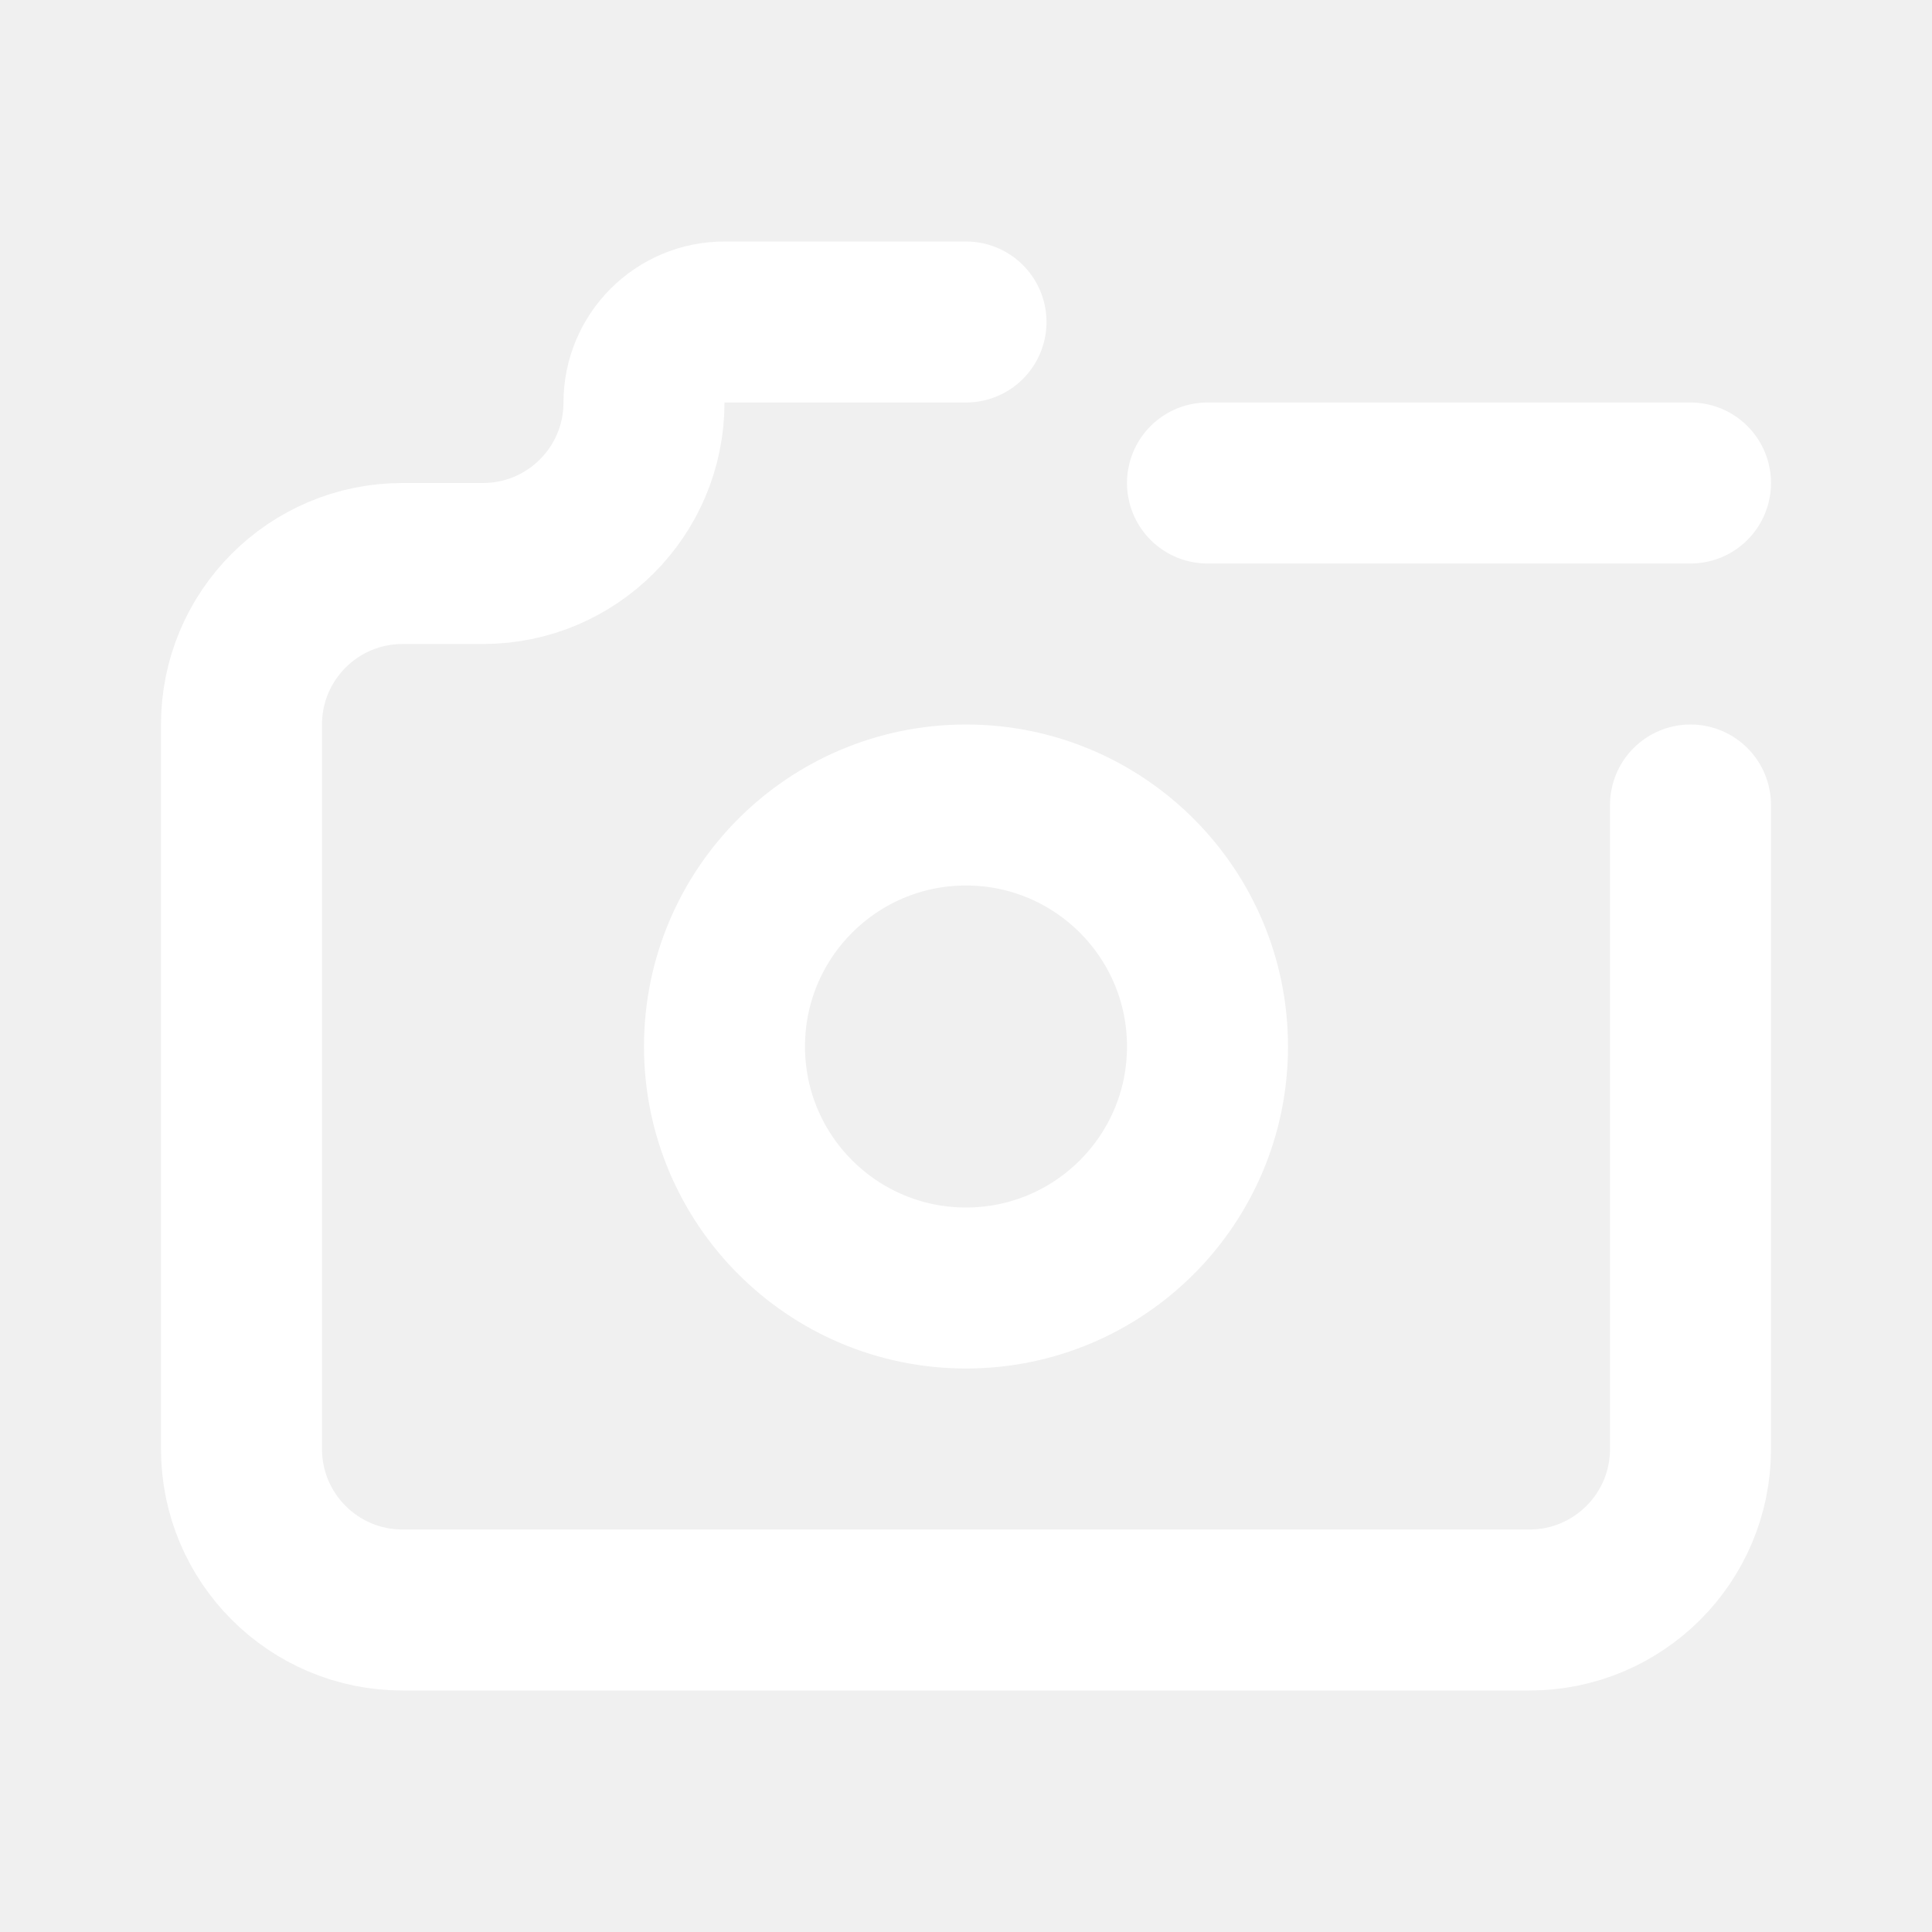
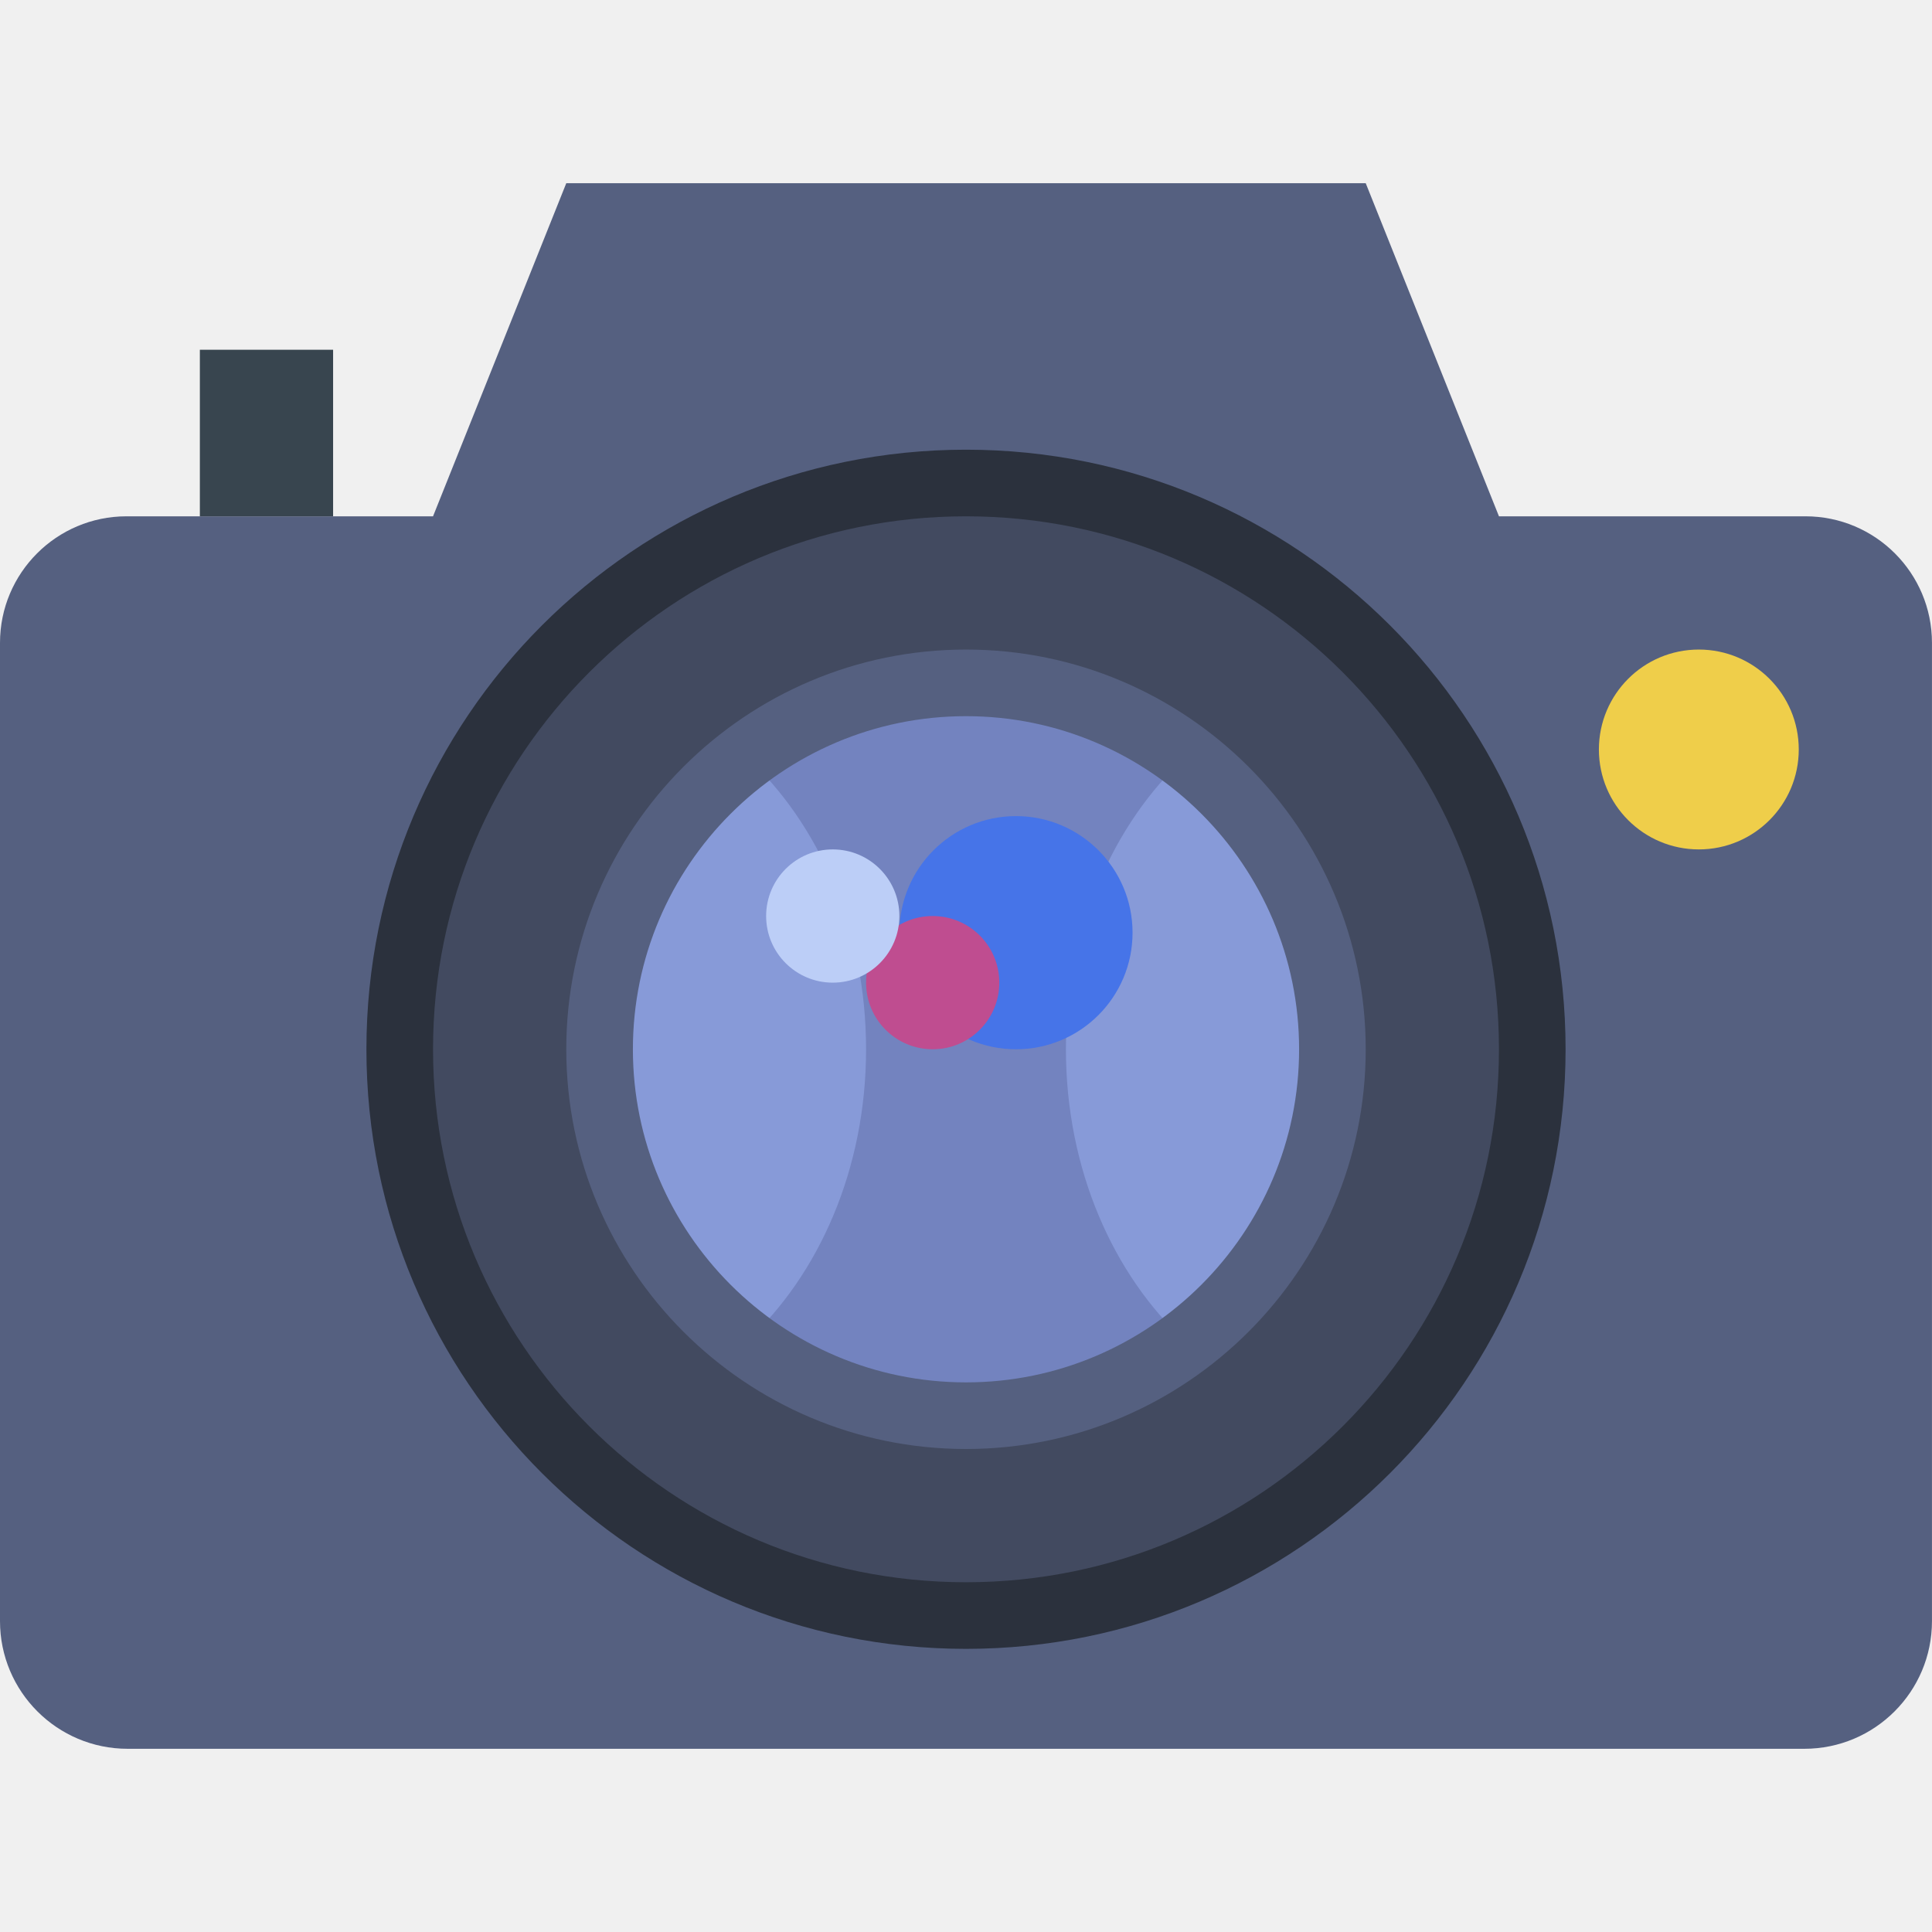
- <svg xmlns="http://www.w3.org/2000/svg" class="icon icon-tabler icon-tabler-camera-minus" fill="none" height="30" stroke="white" stroke-linecap="round" stroke-linejoin="round" stroke-width="2" viewBox="0 0 24 24" width="30">
-   <path d="M0 0h24v24H0z" fill="none" stroke="none" />
-   <circle cx="12" cy="13" r="3" />
-   <path d="M5 7h1a2 2 0 0 0 2 -2a1 1 0 0 1 1 -1h3m9 6v8a2 2 0 0 1 -2 2h-14a2 2 0 0 1 -2 -2v-9a2 2 0 0 1 2 -2" />
-   <line x1="15" x2="21" y1="6" y2="6" />
+ <svg xmlns="http://www.w3.org/2000/svg" version="1.1" id="Capa_1" viewBox="0 0 58 58" xml:space="preserve" height="30px" width="30px">
+   <path style="fill:#556080;" d="M45,15.5l-4-10H17l-4,10H3.799C1.701,15.5,0,17.201,0,19.299v29.368C0,50.784,1.716,52.5,3.833,52.5  h50.333c2.117,0,3.833-1.716,3.833-3.833V19.299c0-2.098-1.701-3.799-3.799-3.799H45z" />
+   <circle style="fill:#424A60;stroke:#2B313D;stroke-width:2;stroke-linecap:round;stroke-miterlimit:10;" cx="29" cy="31.5" r="17" />
+   <circle style="fill:#7383BF;" cx="29" cy="31.5" r="11" />
+   <rect x="6" y="10.5" style="fill:#38454F;" width="4" height="5" />
+   <circle style="fill:#EFCE4A;" cx="51" cy="22.5" r="3" />
+   <path style="fill:#879AD8;" d="M32,31.5c0,3.595,1.418,6.778,3.6,8.785c2.667-2.007,4.4-5.19,4.4-8.785s-1.733-6.778-4.4-8.785  C33.418,24.722,32,27.905,32,31.5z" />
+   <path style="fill:#879AD8;" d="M18,31.5c0,3.595,1.733,6.778,4.4,8.785c2.182-2.007,3.6-5.19,3.6-8.785s-1.418-6.778-3.6-8.785  C19.733,24.722,18,27.905,18,31.5z" />
+   <path style="fill:#556080;" d="M29,43.5c-6.617,0-12-5.383-12-12s5.383-12,12-12s12,5.383,12,12S35.617,43.5,29,43.5z M29,21.5  c-5.514,0-10,4.486-10,10s4.486,10,10,10s10-4.486,10-10S34.514,21.5,29,21.5z" />
+   <circle style="fill:#4674E8;" cx="30.5" cy="28" r="3.5" />
+   <circle style="fill:#BF4D90;" cx="28" cy="29.5" r="2" />
+   <circle style="fill:#BCCEF7;" cx="25" cy="27.5" r="2" />
</svg>
